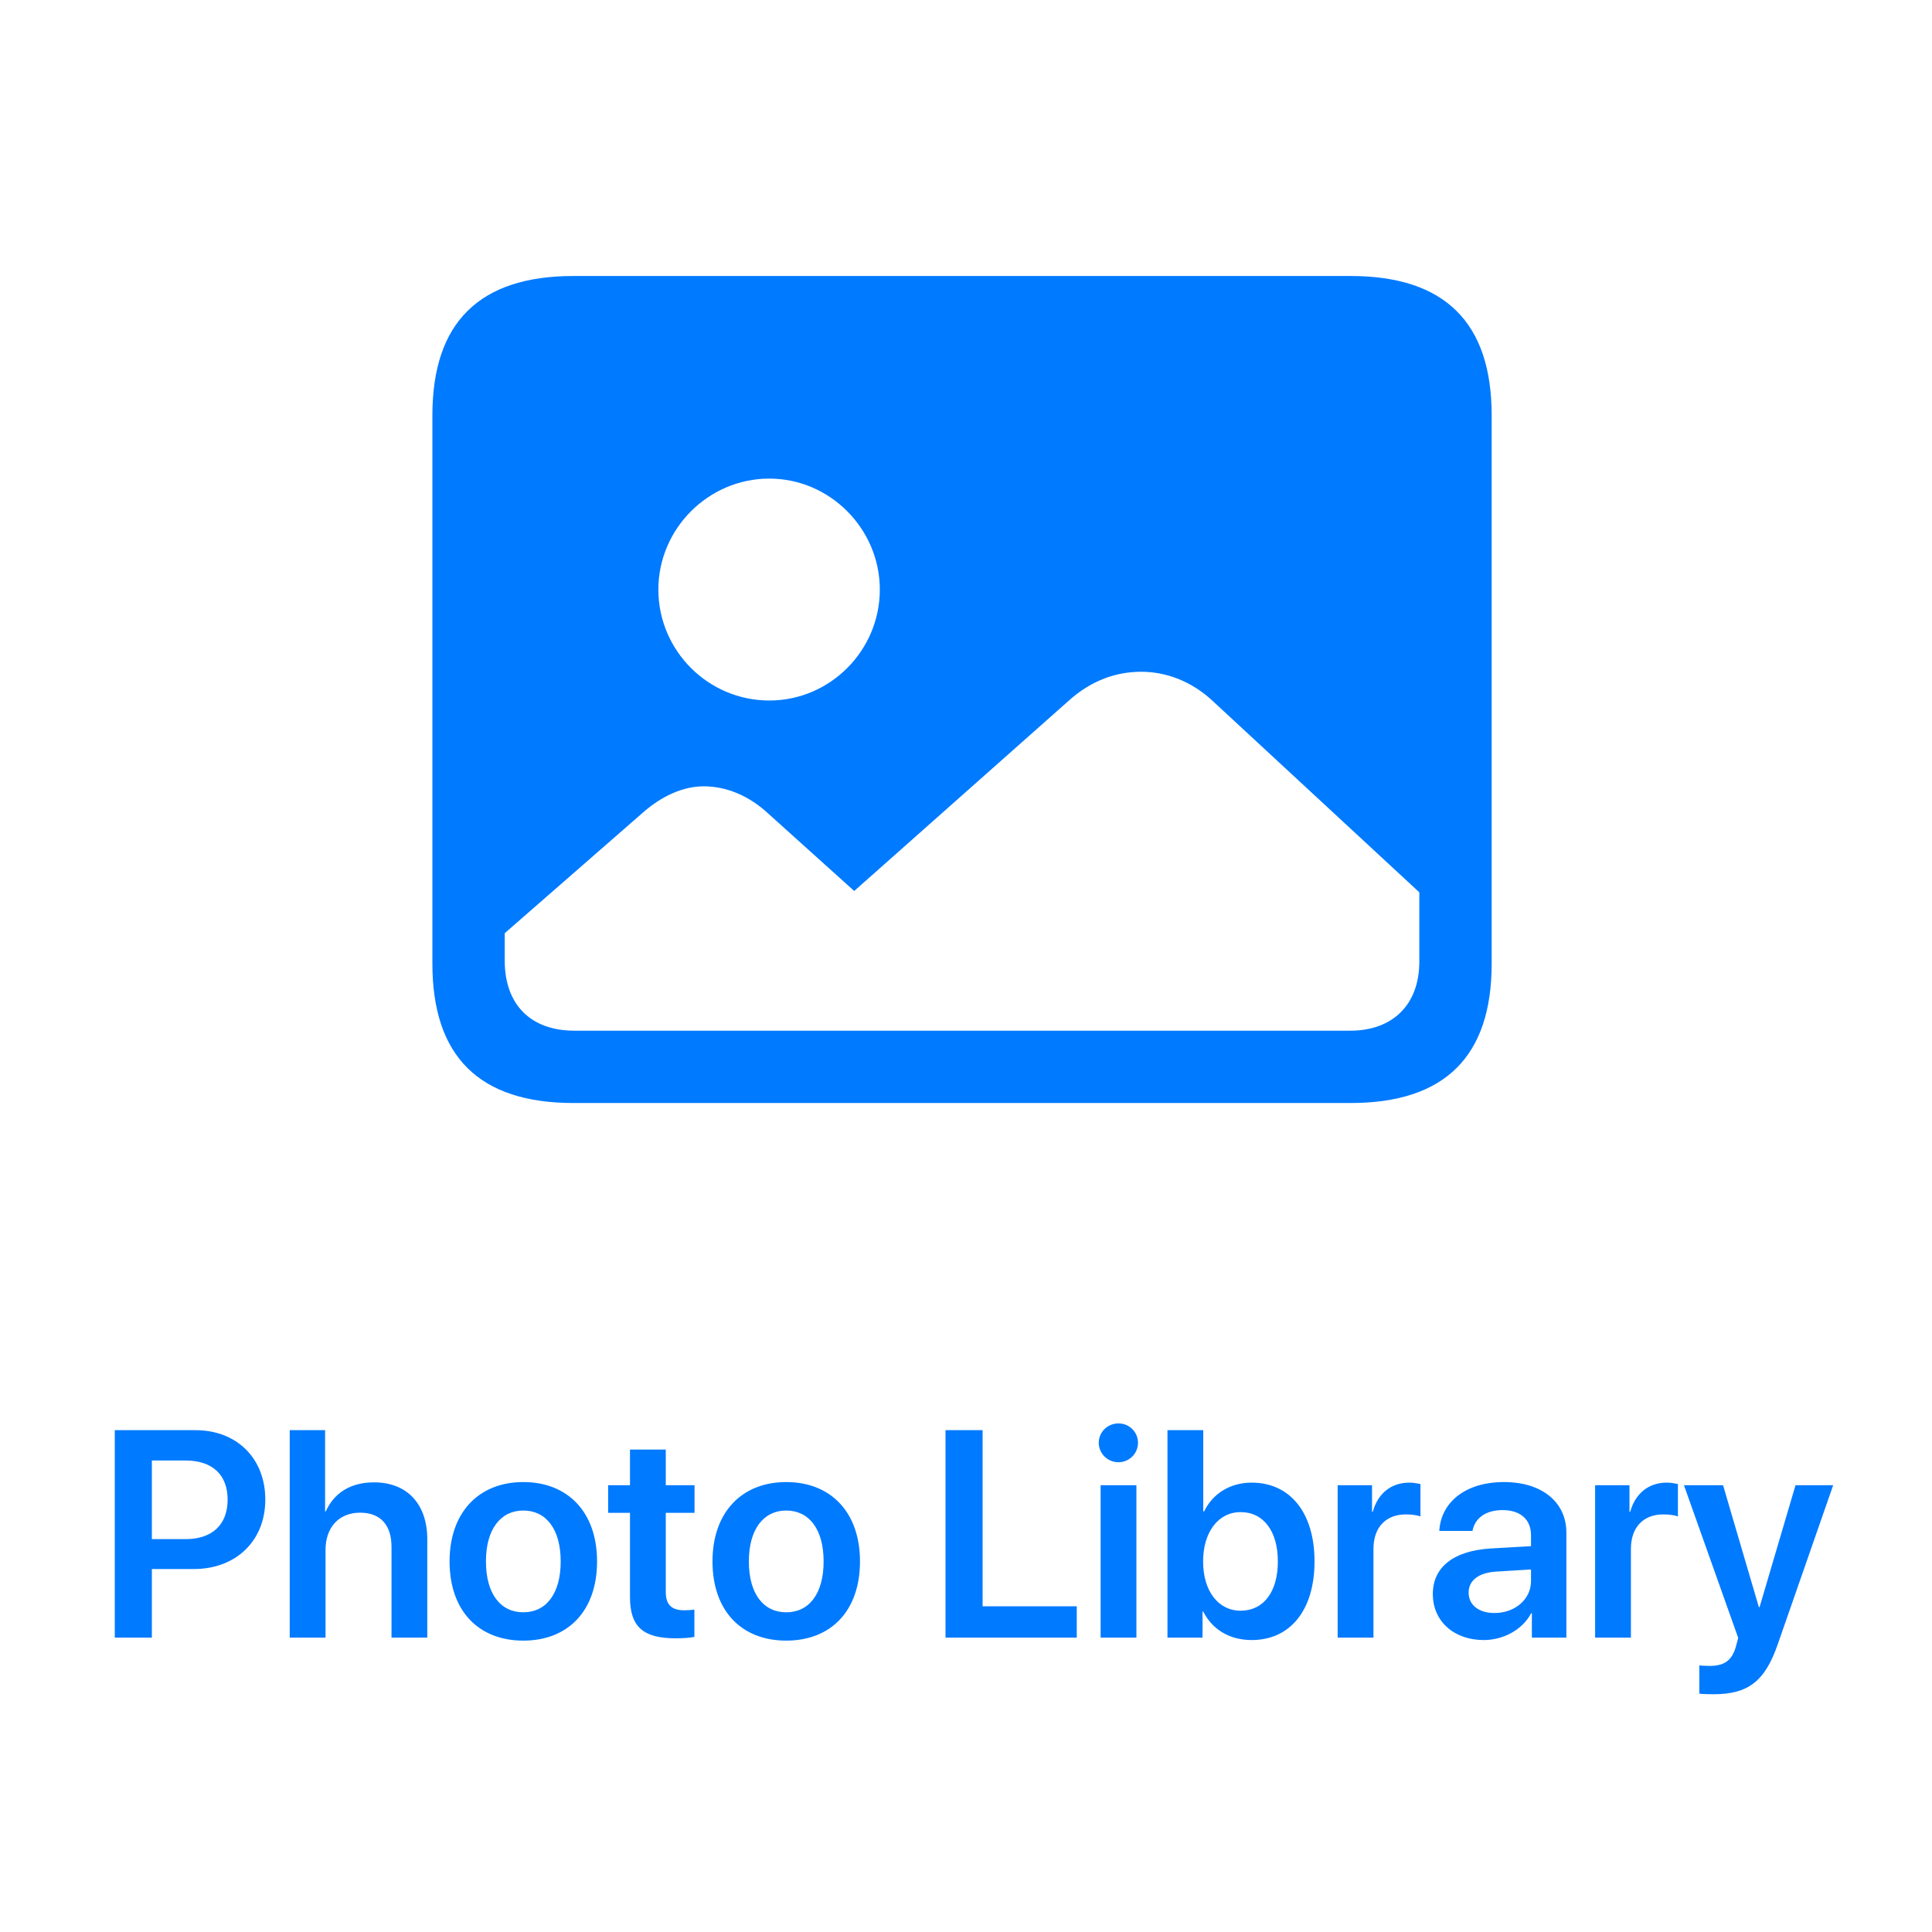
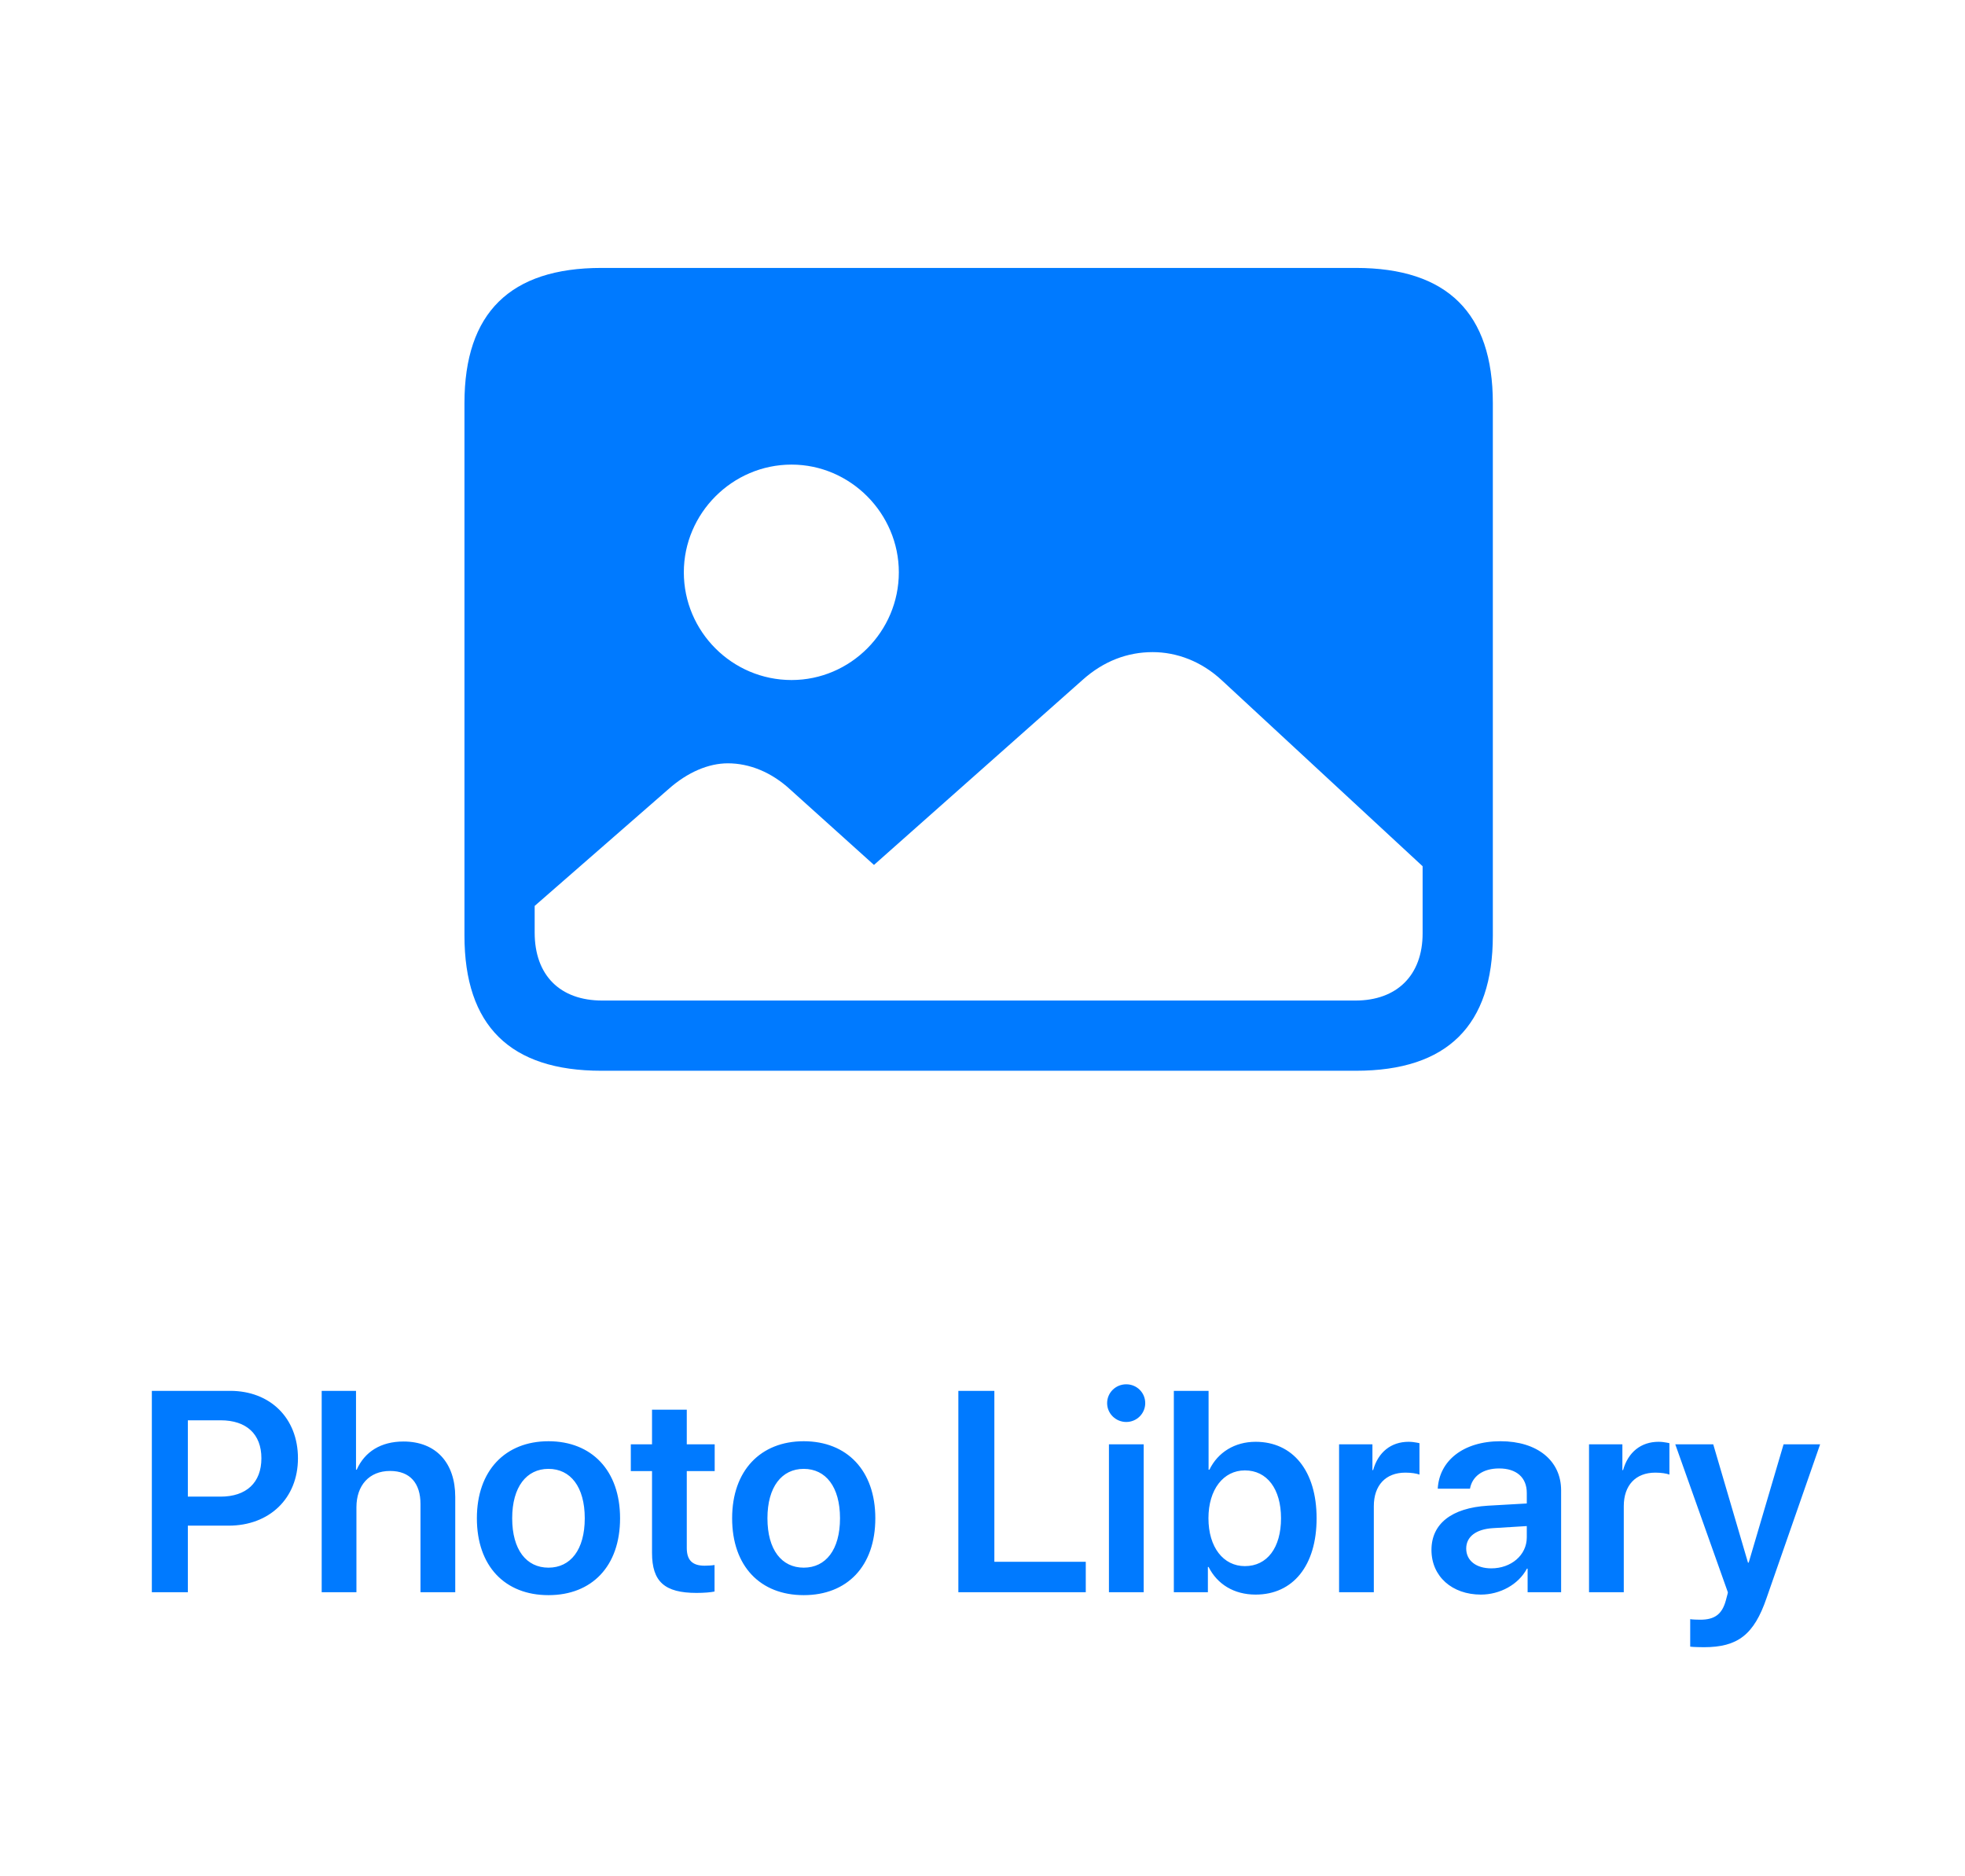
- <svg xmlns="http://www.w3.org/2000/svg" width="210px" height="210px" viewBox="0 0 210 210" version="1.1">
+ <svg xmlns="http://www.w3.org/2000/svg" width="220px" height="210px" viewBox="0 0 220 210" version="1.1">
  <g id="Photos" stroke="none" stroke-width="1" fill="none" fill-rule="evenodd">
-     <path d="M62.332,119.893 L146.805,119.893 C157.059,119.893 162.137,114.814 162.137,104.756 L162.137,45.137 C162.137,35.078 157.059,30 146.805,30 L62.332,30 C52.127,30 47,35.029 47,45.137 L47,104.756 C47,114.863 52.127,119.893 62.332,119.893 Z M83.621,76.143 C76.98,76.143 71.561,70.723 71.561,64.082 C71.561,57.49 76.98,52.021 83.621,52.021 C90.213,52.021 95.633,57.49 95.633,64.082 C95.633,70.723 90.213,76.143 83.621,76.143 Z M62.43,112.031 C57.693,112.031 54.861,109.199 54.861,104.414 L54.861,101.436 L69.852,88.35 C72,86.445 74.344,85.469 76.492,85.469 C78.885,85.469 81.375,86.445 83.523,88.447 L92.85,96.846 L116.189,76.143 C118.582,73.994 121.268,73.018 124.051,73.018 C126.736,73.018 129.52,74.043 131.814,76.191 L154.275,96.992 L154.275,104.512 C154.275,109.199 151.395,112.031 146.756,112.031 L62.43,112.031 Z" fill="#007AFF" fill-rule="nonzero" />
-     <path d="M12.477,155.453 L12.477,178 L16.508,178 L16.508,170.547 L21.07,170.547 C25.633,170.547 28.836,167.5 28.836,163 C28.836,158.5 25.727,155.453 21.242,155.453 L12.477,155.453 Z M16.508,158.75 L20.18,158.75 C23.07,158.75 24.742,160.297 24.742,163 C24.742,165.734 23.055,167.297 20.164,167.297 L16.508,167.297 L16.508,158.75 Z M31.492,178 L35.383,178 L35.383,168.484 C35.383,166.047 36.805,164.422 39.148,164.422 C41.398,164.422 42.555,165.812 42.555,168.125 L42.555,178 L46.445,178 L46.445,167.328 C46.445,163.531 44.305,161.125 40.648,161.125 C38.133,161.125 36.305,162.266 35.414,164.281 L35.336,164.281 L35.336,155.453 L31.492,155.453 L31.492,178 Z M56.883,178.328 C61.742,178.328 64.898,175.094 64.898,169.719 C64.898,164.359 61.711,161.094 56.883,161.094 C52.055,161.094 48.867,164.375 48.867,169.719 C48.867,175.094 52.023,178.328 56.883,178.328 Z M56.883,175.25 C54.414,175.25 52.82,173.25 52.82,169.719 C52.82,166.203 54.43,164.188 56.883,164.188 C59.352,164.188 60.945,166.203 60.945,169.719 C60.945,173.25 59.352,175.25 56.883,175.25 Z M68.477,157.562 L68.477,161.438 L66.102,161.438 L66.102,164.438 L68.477,164.438 L68.477,173.594 C68.477,176.812 69.883,178.078 73.461,178.078 C74.289,178.078 75.055,178.016 75.477,177.922 L75.477,174.953 C75.227,175 74.727,175.031 74.367,175.031 C72.992,175.031 72.367,174.406 72.367,173.047 L72.367,164.438 L75.492,164.438 L75.492,161.438 L72.367,161.438 L72.367,157.562 L68.477,157.562 Z M85.461,178.328 C90.32,178.328 93.477,175.094 93.477,169.719 C93.477,164.359 90.289,161.094 85.461,161.094 C80.633,161.094 77.445,164.375 77.445,169.719 C77.445,175.094 80.602,178.328 85.461,178.328 Z M85.461,175.25 C82.992,175.25 81.398,173.25 81.398,169.719 C81.398,166.203 83.008,164.188 85.461,164.188 C87.93,164.188 89.523,166.203 89.523,169.719 C89.523,173.25 87.93,175.25 85.461,175.25 Z M117.039,174.594 L106.805,174.594 L106.805,155.453 L102.773,155.453 L102.773,178 L117.039,178 L117.039,174.594 Z M121.57,158.938 C122.758,158.938 123.695,157.984 123.695,156.828 C123.695,155.656 122.758,154.719 121.57,154.719 C120.383,154.719 119.43,155.656 119.43,156.828 C119.43,157.984 120.383,158.938 121.57,158.938 Z M119.633,178 L123.523,178 L123.523,161.438 L119.633,161.438 L119.633,178 Z M136.055,178.266 C140.242,178.266 142.883,175.016 142.883,169.719 C142.883,164.422 140.227,161.156 136.055,161.156 C133.711,161.156 131.82,162.344 130.883,164.281 L130.789,164.281 L130.789,155.453 L126.898,155.453 L126.898,178 L130.711,178 L130.711,175.172 L130.789,175.172 C131.758,177.094 133.617,178.266 136.055,178.266 Z M134.852,164.359 C137.336,164.359 138.898,166.438 138.898,169.719 C138.898,173.016 137.352,175.078 134.852,175.078 C132.445,175.078 130.773,172.969 130.773,169.719 C130.773,166.5 132.445,164.359 134.852,164.359 Z M145.398,178 L149.289,178 L149.289,168.359 C149.289,166.031 150.617,164.609 152.82,164.609 C153.477,164.609 154.07,164.703 154.398,164.828 L154.398,161.312 L154.121,161.254 C153.862,161.204 153.537,161.156 153.18,161.156 C151.227,161.156 149.773,162.312 149.211,164.328 L149.133,164.328 L149.133,161.438 L145.398,161.438 L145.398,178 Z M161.273,178.266 C163.398,178.266 165.477,177.156 166.43,175.359 L166.508,175.359 L166.508,178 L170.258,178 L170.258,166.594 C170.258,163.266 167.586,161.094 163.477,161.094 C159.258,161.094 156.617,163.312 156.445,166.406 L160.055,166.406 C160.305,165.031 161.477,164.141 163.32,164.141 C165.242,164.141 166.414,165.141 166.414,166.875 L166.414,168.062 L162.039,168.312 C158.008,168.562 155.742,170.328 155.742,173.266 C155.742,176.25 158.07,178.266 161.273,178.266 Z M162.445,175.328 C160.758,175.328 159.633,174.469 159.633,173.109 C159.633,171.797 160.711,170.953 162.586,170.828 L166.414,170.594 L166.414,171.859 C166.414,173.859 164.648,175.328 162.445,175.328 Z M173.383,178 L177.273,178 L177.273,168.359 C177.273,166.031 178.602,164.609 180.805,164.609 C181.461,164.609 182.055,164.703 182.383,164.828 L182.383,161.312 L182.106,161.254 C181.846,161.204 181.521,161.156 181.164,161.156 C179.211,161.156 177.758,162.312 177.195,164.328 L177.117,164.328 L177.117,161.438 L173.383,161.438 L173.383,178 Z M186.242,184.156 L185.554,184.145 C185.198,184.136 184.822,184.119 184.711,184.094 L184.711,181.016 C184.914,181.062 185.602,181.078 185.836,181.078 C187.445,181.078 188.273,180.469 188.695,178.938 C188.695,178.891 188.945,178.062 188.93,178.016 L183.039,161.438 L187.289,161.438 L191.18,174.688 L191.258,174.688 L195.164,161.438 L199.258,161.438 L193.258,178.656 C191.852,182.766 190.023,184.156 186.242,184.156 Z" id="PhotoLibrary" fill="#007AFF" fill-rule="nonzero" />
+     <path d="M67.332,119.893 L151.805,119.893 C162.059,119.893 167.137,114.814 167.137,104.756 L167.137,45.137 C167.137,35.078 162.059,30 151.805,30 L67.332,30 C57.127,30 52,35.029 52,45.137 L52,104.756 C52,114.863 57.127,119.893 67.332,119.893 Z M88.621,76.143 C81.98,76.143 76.561,70.723 76.561,64.082 C76.561,57.49 81.98,52.021 88.621,52.021 C95.213,52.021 100.633,57.49 100.633,64.082 C100.633,70.723 95.213,76.143 88.621,76.143 Z M67.43,112.031 C62.693,112.031 59.861,109.199 59.861,104.414 L59.861,101.436 L74.852,88.35 C77,86.445 79.344,85.469 81.492,85.469 C83.885,85.469 86.375,86.445 88.523,88.447 L97.85,96.846 L121.189,76.143 C123.582,73.994 126.268,73.018 129.051,73.018 C131.736,73.018 134.52,74.043 136.814,76.191 L159.275,96.992 L159.275,104.512 C159.275,109.199 156.395,112.031 151.756,112.031 L67.43,112.031 Z" fill="#007AFF" fill-rule="nonzero" />
+     <path d="M17,155.734 L17,178.281 L21.031,178.281 L21.031,170.828 L25.594,170.828 C30.156,170.828 33.359,167.781 33.359,163.281 C33.359,158.781 30.25,155.734 25.766,155.734 L17,155.734 Z M21.031,159.031 L24.703,159.031 C27.594,159.031 29.266,160.578 29.266,163.281 C29.266,166.016 27.578,167.578 24.688,167.578 L21.031,167.578 L21.031,159.031 Z M36.016,178.281 L39.906,178.281 L39.906,168.766 C39.906,166.328 41.328,164.703 43.672,164.703 C45.922,164.703 47.078,166.094 47.078,168.406 L47.078,178.281 L50.969,178.281 L50.969,167.609 C50.969,163.812 48.828,161.406 45.172,161.406 C42.656,161.406 40.828,162.547 39.938,164.562 L39.859,164.562 L39.859,155.734 L36.016,155.734 L36.016,178.281 Z M61.406,178.609 C66.266,178.609 69.422,175.375 69.422,170 C69.422,164.641 66.234,161.375 61.406,161.375 C56.578,161.375 53.391,164.656 53.391,170 C53.391,175.375 56.547,178.609 61.406,178.609 Z M61.406,175.531 C58.938,175.531 57.344,173.531 57.344,170 C57.344,166.484 58.953,164.469 61.406,164.469 C63.875,164.469 65.469,166.484 65.469,170 C65.469,173.531 63.875,175.531 61.406,175.531 Z M73,157.844 L73,161.719 L70.625,161.719 L70.625,164.719 L73,164.719 L73,173.875 C73,177.094 74.406,178.359 77.984,178.359 C78.812,178.359 79.578,178.297 80,178.203 L80,175.234 C79.75,175.281 79.25,175.312 78.891,175.312 C77.516,175.312 76.891,174.688 76.891,173.328 L76.891,164.719 L80.016,164.719 L80.016,161.719 L76.891,161.719 L76.891,157.844 L73,157.844 Z M89.984,178.609 C94.844,178.609 98,175.375 98,170 C98,164.641 94.812,161.375 89.984,161.375 C85.156,161.375 81.969,164.656 81.969,170 C81.969,175.375 85.125,178.609 89.984,178.609 Z M89.984,175.531 C87.516,175.531 85.922,173.531 85.922,170 C85.922,166.484 87.531,164.469 89.984,164.469 C92.453,164.469 94.047,166.484 94.047,170 C94.047,173.531 92.453,175.531 89.984,175.531 Z M121.562,174.875 L111.328,174.875 L111.328,155.734 L107.297,155.734 L107.297,178.281 L121.562,178.281 L121.562,174.875 Z M126.094,159.219 C127.281,159.219 128.219,158.266 128.219,157.109 C128.219,155.938 127.281,155 126.094,155 C124.906,155 123.953,155.938 123.953,157.109 C123.953,158.266 124.906,159.219 126.094,159.219 Z M124.156,178.281 L128.047,178.281 L128.047,161.719 L124.156,161.719 L124.156,178.281 Z M140.578,178.547 C144.766,178.547 147.406,175.297 147.406,170 C147.406,164.703 144.75,161.438 140.578,161.438 C138.234,161.438 136.344,162.625 135.406,164.562 L135.312,164.562 L135.312,155.734 L131.422,155.734 L131.422,178.281 L135.234,178.281 L135.234,175.453 L135.312,175.453 C136.281,177.375 138.141,178.547 140.578,178.547 Z M139.375,164.641 C141.859,164.641 143.422,166.719 143.422,170 C143.422,173.297 141.875,175.359 139.375,175.359 C136.969,175.359 135.297,173.25 135.297,170 C135.297,166.781 136.969,164.641 139.375,164.641 Z M149.922,178.281 L153.812,178.281 L153.812,168.641 C153.812,166.312 155.141,164.891 157.344,164.891 C158,164.891 158.594,164.984 158.922,165.109 L158.922,161.594 L158.645,161.535 C158.386,161.485 158.06,161.438 157.703,161.438 C155.75,161.438 154.297,162.594 153.734,164.609 L153.656,164.609 L153.656,161.719 L149.922,161.719 L149.922,178.281 Z M165.797,178.547 C167.922,178.547 170,177.438 170.953,175.641 L171.031,175.641 L171.031,178.281 L174.781,178.281 L174.781,166.875 C174.781,163.547 172.109,161.375 168,161.375 C163.781,161.375 161.141,163.594 160.969,166.688 L164.578,166.688 C164.828,165.312 166,164.422 167.844,164.422 C169.766,164.422 170.938,165.422 170.938,167.156 L170.938,168.344 L166.562,168.594 C162.531,168.844 160.266,170.609 160.266,173.547 C160.266,176.531 162.594,178.547 165.797,178.547 Z M166.969,175.609 C165.281,175.609 164.156,174.75 164.156,173.391 C164.156,172.078 165.234,171.234 167.109,171.109 L170.938,170.875 L170.938,172.141 C170.938,174.141 169.172,175.609 166.969,175.609 Z M177.906,178.281 L181.797,178.281 L181.797,168.641 C181.797,166.312 183.125,164.891 185.328,164.891 C185.984,164.891 186.578,164.984 186.906,165.109 L186.906,161.594 L186.629,161.535 C186.37,161.485 186.045,161.438 185.688,161.438 C183.734,161.438 182.281,162.594 181.719,164.609 L181.641,164.609 L181.641,161.719 L177.906,161.719 L177.906,178.281 Z M190.766,184.438 L190.078,184.426 C189.721,184.417 189.345,184.401 189.234,184.375 L189.234,181.297 C189.438,181.344 190.125,181.359 190.359,181.359 C191.969,181.359 192.797,180.75 193.219,179.219 C193.219,179.172 193.469,178.344 193.453,178.297 L187.562,161.719 L191.812,161.719 L195.703,174.969 L195.781,174.969 L199.688,161.719 L203.781,161.719 L197.781,178.938 C196.375,183.047 194.547,184.438 190.766,184.438 Z" id="PhotoLibrary" fill="#007AFF" fill-rule="nonzero" />
  </g>
</svg>
